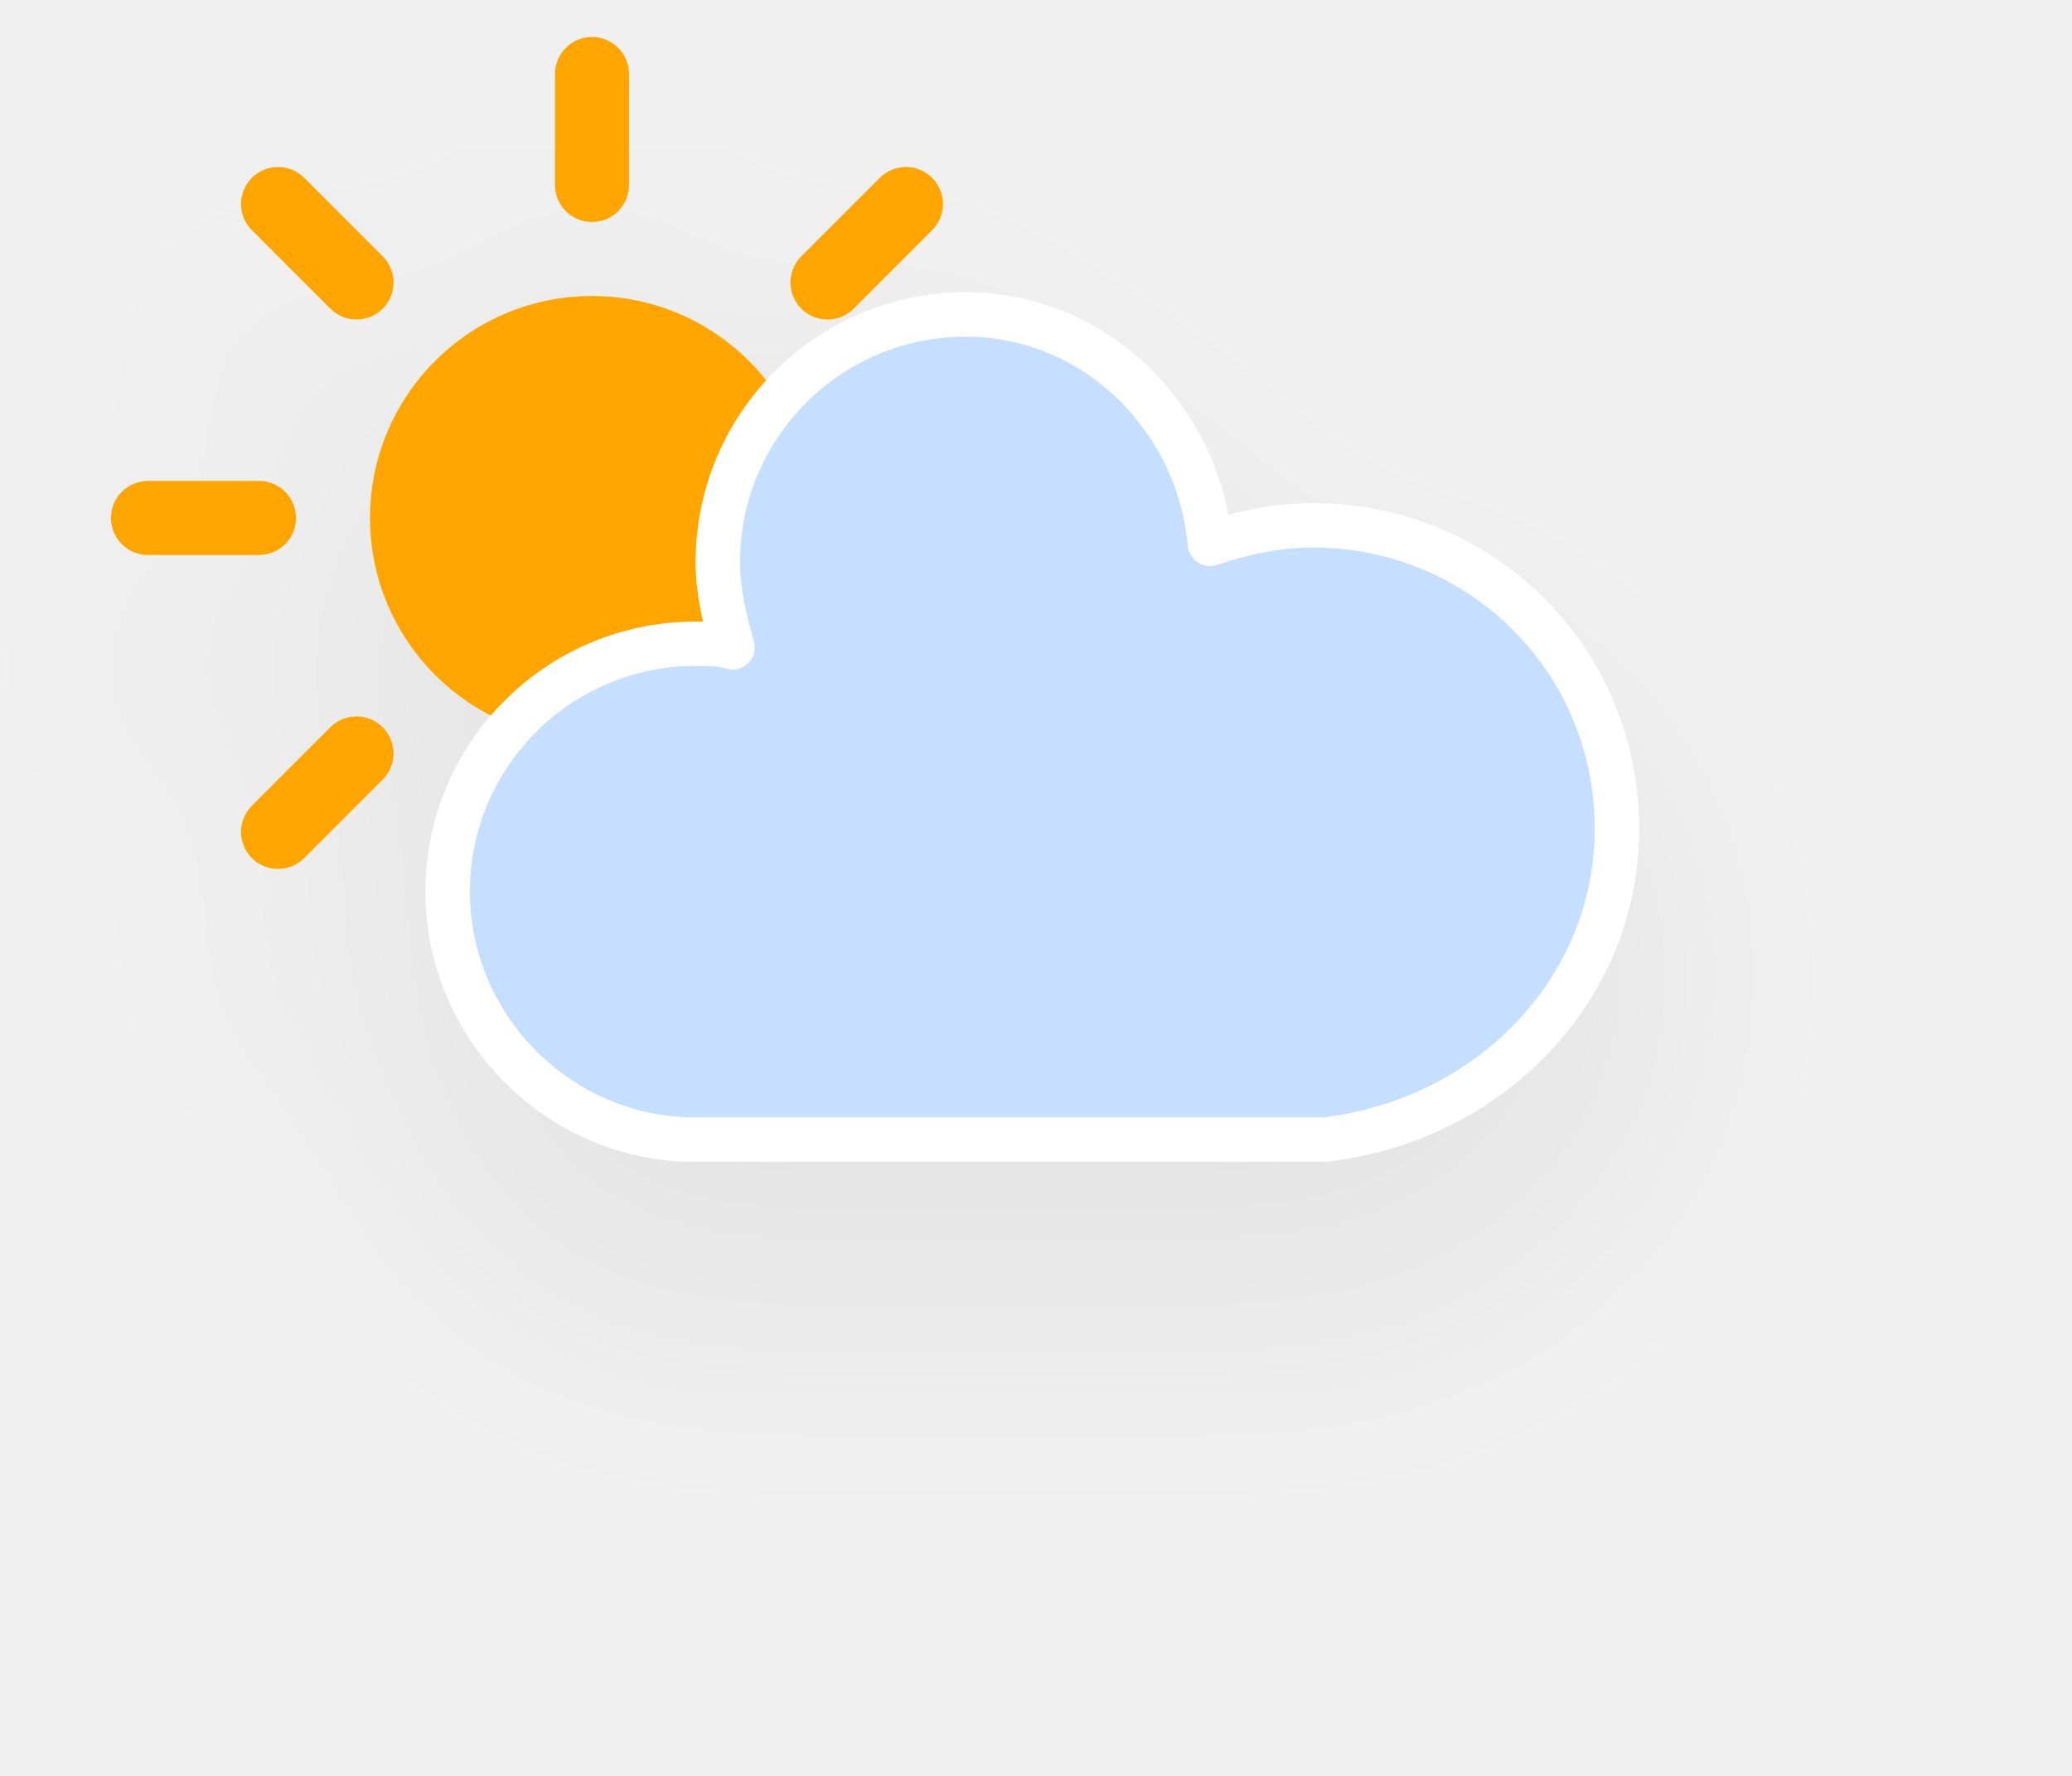
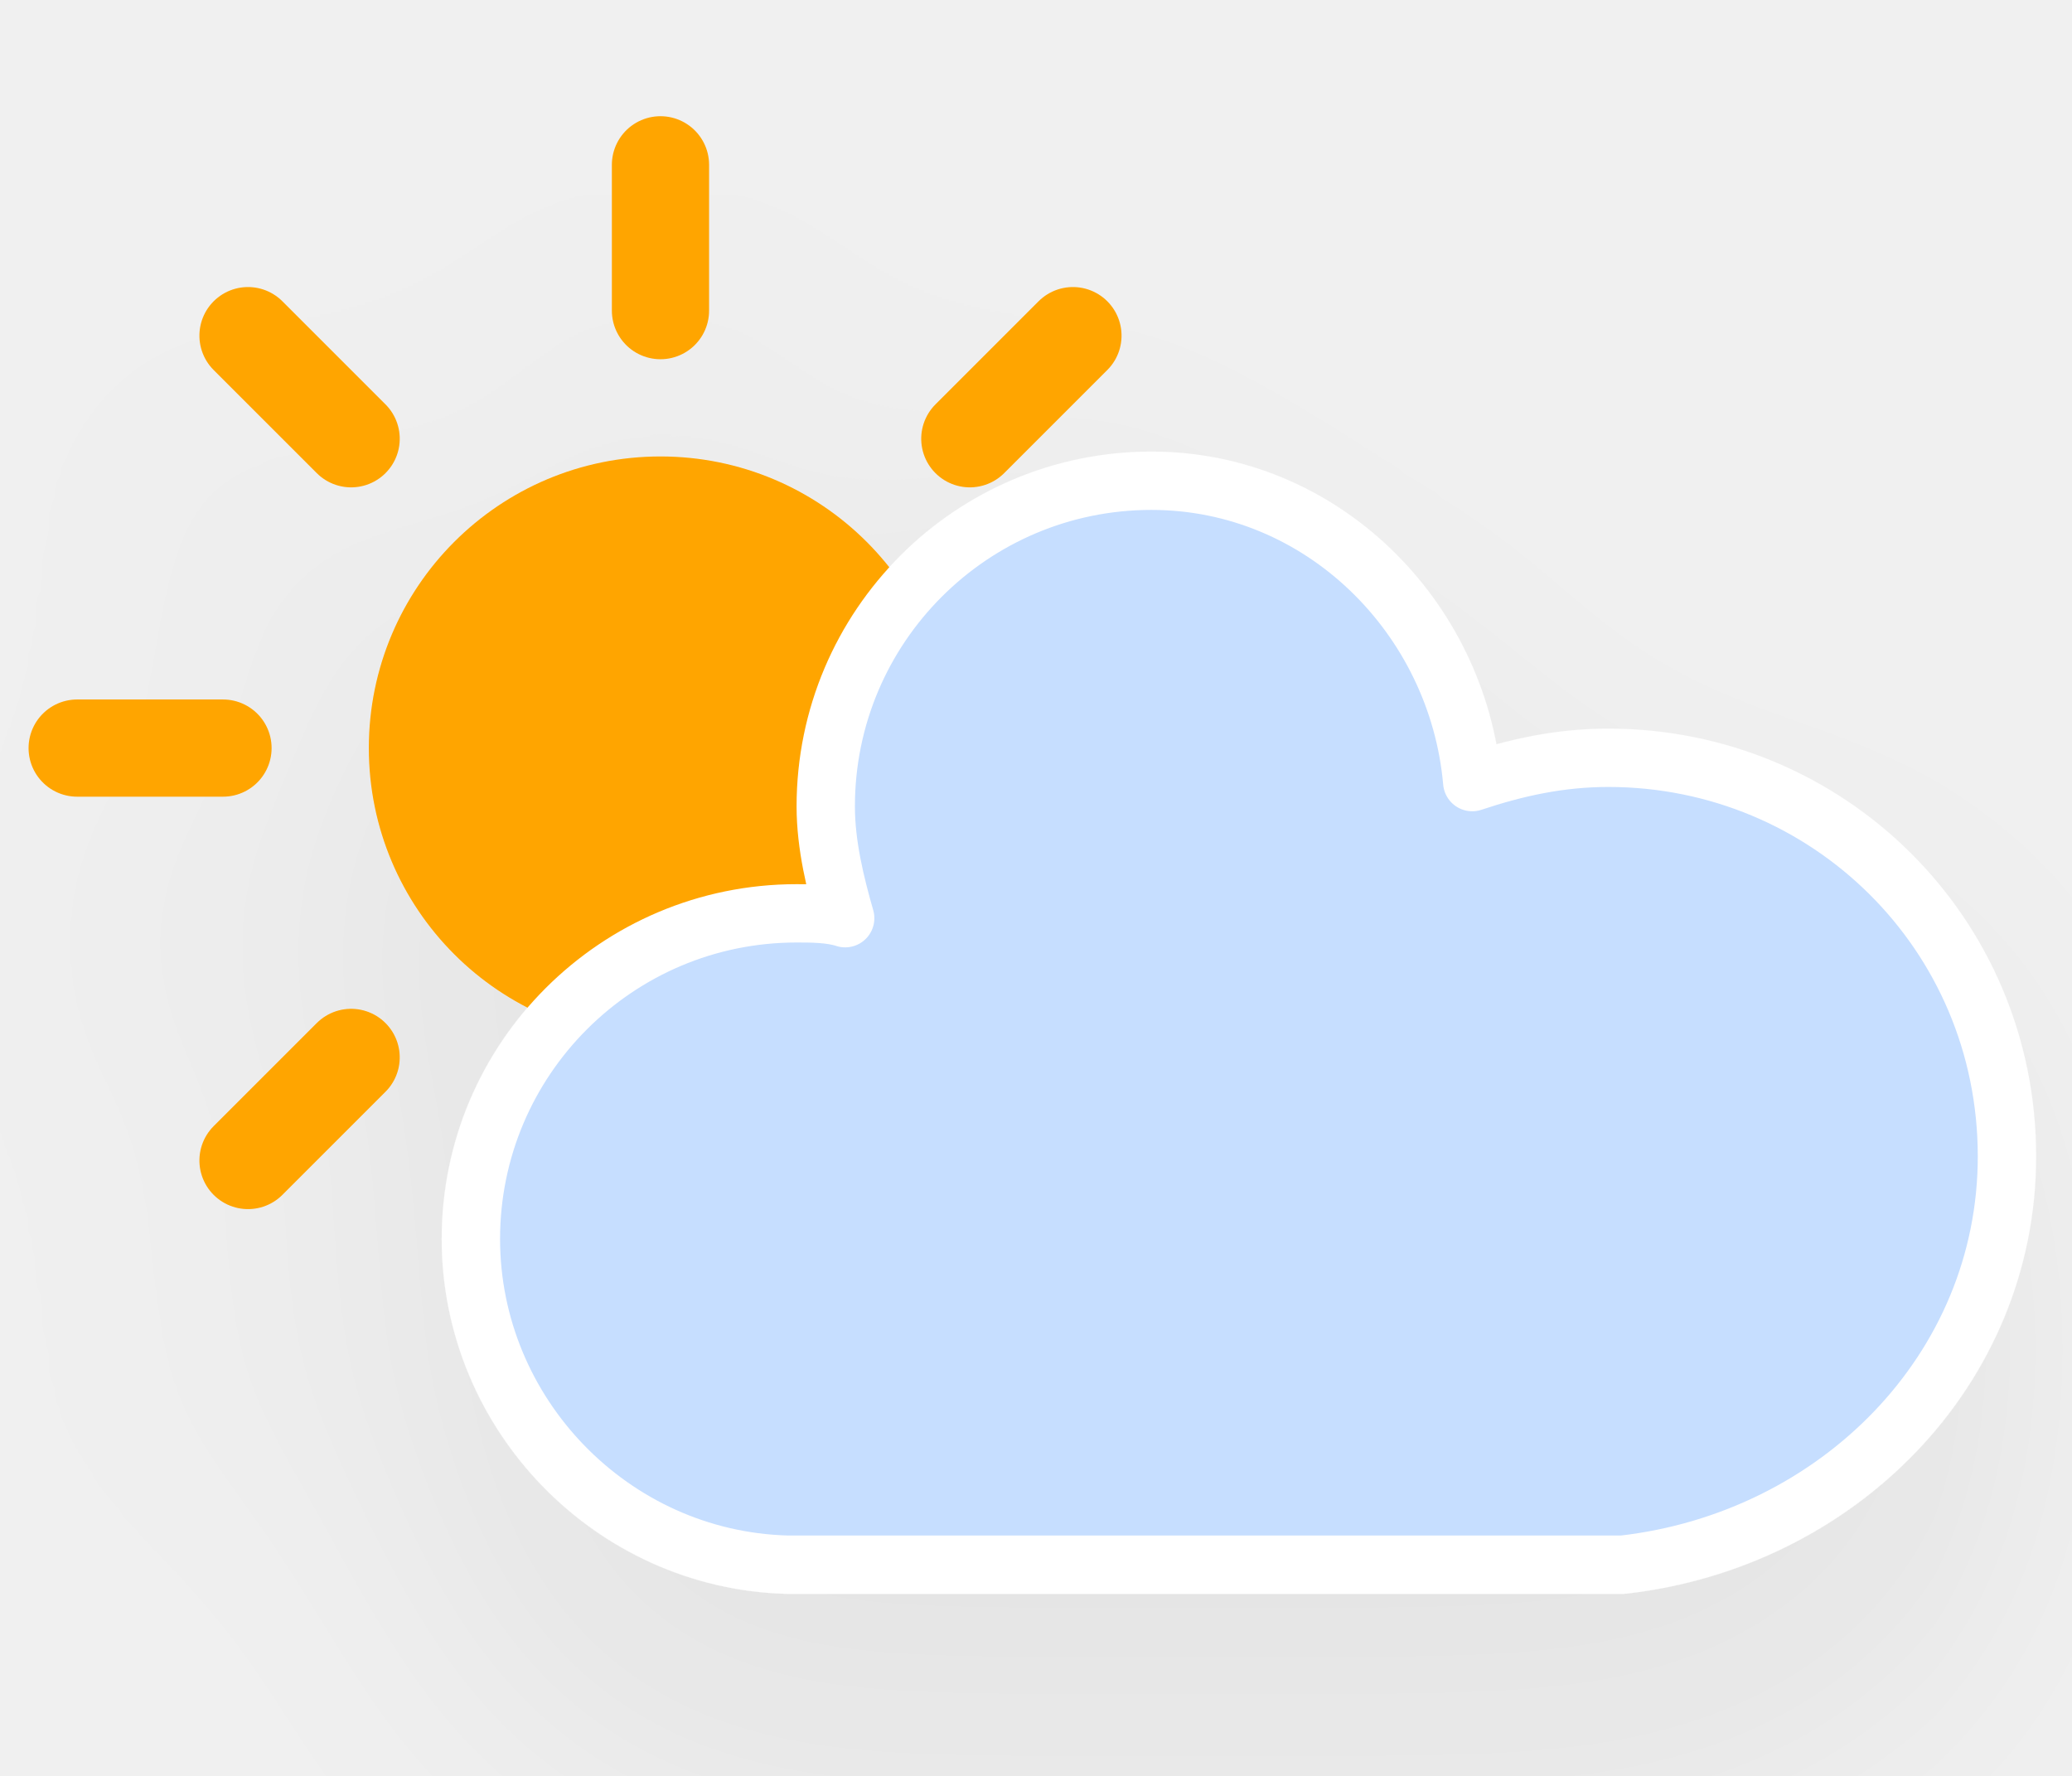
- <svg xmlns="http://www.w3.org/2000/svg" width="56" height="48" version="1.1">
-   <defs>
-     <filter id="blur" x="-.207" y="-.285" width="1.403" height="1.694">
-       <feGaussianBlur in="SourceAlpha" stdDeviation="3" />
-       <feOffset dx="0" dy="4" result="offsetblur" />
-       <feComponentTransfer>
-         <feFuncA slope="0.05" type="linear" />
+ <svg xmlns="http://www.w3.org/2000/svg" width="56" height="48" version="1.1" id="svg12">
+   <defs id="defs2">
+     <filter id="blur" x="-0.207" y="-0.285" width="1.403" height="1.694">
+       <feGaussianBlur in="SourceAlpha" stdDeviation="3" id="feGaussianBlur1" />
+       <feOffset dx="0" dy="4" result="offsetblur" id="feOffset1" />
+       <feComponentTransfer id="feComponentTransfer1">
+         <feFuncA slope="0.05" type="linear" id="feFuncA1" />
      </feComponentTransfer>
-       <feMerge>
-         <feMergeNode />
-         <feMergeNode in="SourceGraphic" />
+       <feMerge id="feMerge2">
+         <feMergeNode id="feMergeNode1" />
+         <feMergeNode in="SourceGraphic" id="feMergeNode2" />
      </feMerge>
    </filter>
  </defs>
-   <g transform="translate(16,-2)" filter="url(#blur)">
-     <g class="am-weather-sun" transform="translate(0,16)">
-       <line transform="translate(0,9)" y2="3" fill="none" stroke="#ffa500" stroke-linecap="round" stroke-width="2" />
-       <g transform="rotate(45)">
-         <line transform="translate(0,9)" y2="3" fill="none" stroke="#ffa500" stroke-linecap="round" stroke-width="2" />
+   <g transform="matrix(1.313753,0,0,1.313753,17.85072,-0.8003208)" filter="url(#blur)" id="g12">
+     <g class="am-weather-sun" transform="translate(0,16)" id="g10">
+       <line transform="translate(0,9)" y2="3" fill="none" stroke="#ffa500" stroke-linecap="round" stroke-width="2" id="line2" x1="0" y1="0" x2="0" />
+       <g transform="rotate(45)" id="g3">
+         <line transform="translate(0,9)" y2="3" fill="none" stroke="#ffa500" stroke-linecap="round" stroke-width="2" id="line3" x1="0" y1="0" x2="0" />
      </g>
-       <g transform="rotate(90)">
-         <line transform="translate(0,9)" y2="3" fill="none" stroke="#ffa500" stroke-linecap="round" stroke-width="2" />
+       <g transform="rotate(90)" id="g4">
+         <line transform="translate(0,9)" y2="3" fill="none" stroke="#ffa500" stroke-linecap="round" stroke-width="2" id="line4" x1="0" y1="0" x2="0" />
      </g>
-       <g transform="rotate(135)">
-         <line transform="translate(0,9)" y2="3" fill="none" stroke="#ffa500" stroke-linecap="round" stroke-width="2" />
+       <g transform="rotate(135)" id="g5">
+         <line transform="translate(0,9)" y2="3" fill="none" stroke="#ffa500" stroke-linecap="round" stroke-width="2" id="line5" x1="0" y1="0" x2="0" />
      </g>
-       <g transform="scale(-1)">
-         <line transform="translate(0,9)" y2="3" fill="none" stroke="#ffa500" stroke-linecap="round" stroke-width="2" />
+       <g transform="scale(-1)" id="g6">
+         <line transform="translate(0,9)" y2="3" fill="none" stroke="#ffa500" stroke-linecap="round" stroke-width="2" id="line6" x1="0" y1="0" x2="0" />
      </g>
-       <g transform="rotate(225)">
-         <line transform="translate(0,9)" y2="3" fill="none" stroke="#ffa500" stroke-linecap="round" stroke-width="2" />
+       <g transform="rotate(-135)" id="g7">
+         <line transform="translate(0,9)" y2="3" fill="none" stroke="#ffa500" stroke-linecap="round" stroke-width="2" id="line7" x1="0" y1="0" x2="0" />
      </g>
-       <g transform="rotate(-90)">
-         <line transform="translate(0,9)" y2="3" fill="none" stroke="#ffa500" stroke-linecap="round" stroke-width="2" />
+       <g transform="rotate(-90)" id="g8">
+         <line transform="translate(0,9)" y2="3" fill="none" stroke="#ffa500" stroke-linecap="round" stroke-width="2" id="line8" x1="0" y1="0" x2="0" />
      </g>
-       <g transform="rotate(-45)">
-         <line transform="translate(0,9)" y2="3" fill="none" stroke="#ffa500" stroke-linecap="round" stroke-width="2" />
+       <g transform="rotate(-45)" id="g9">
+         <line transform="translate(0,9)" y2="3" fill="none" stroke="#ffa500" stroke-linecap="round" stroke-width="2" id="line9" x1="0" y1="0" x2="0" />
      </g>
-       <circle r="5" fill="#ffa500" stroke="#ffa500" stroke-width="2" />
+       <circle r="5" fill="#ffa500" stroke="#ffa500" stroke-width="2" id="circle9" cx="0" cy="0" />
    </g>
-     <g class="am-weather-cloud-1">
-       <path transform="translate(-20,-11)" d="m47.7 35.4c0-4.6-3.7-8.2-8.2-8.2-1 0-1.9 0.2-2.8 0.5-0.3-3.4-3.1-6.2-6.6-6.2-3.7 0-6.7 3-6.7 6.7 0 0.8 0.2 1.6 0.4 2.3-0.3-0.1-0.7-0.1-1-0.1-3.7 0-6.7 3-6.7 6.7 0 3.6 2.9 6.6 6.5 6.7h17.2c4.4-0.5 7.9-4 7.9-8.4z" fill="#c6deff" stroke="#fff" stroke-linejoin="round" stroke-width="1.2" />
+     <g class="am-weather-cloud-1" id="g11">
+       <path transform="translate(-20,-11)" d="m 47.7,35.4 c 0,-4.6 -3.7,-8.2 -8.2,-8.2 -1,0 -1.9,0.2 -2.8,0.5 -0.3,-3.4 -3.1,-6.2 -6.6,-6.2 -3.7,0 -6.7,3 -6.7,6.7 0,0.8 0.2,1.6 0.4,2.3 -0.3,-0.1 -0.7,-0.1 -1,-0.1 -3.7,0 -6.7,3 -6.7,6.7 0,3.6 2.9,6.6 6.5,6.7 h 17.2 c 4.4,-0.5 7.9,-4 7.9,-8.4 z" fill="#c6deff" stroke="#ffffff" stroke-linejoin="round" stroke-width="1.2" id="path10" />
    </g>
  </g>
</svg>
